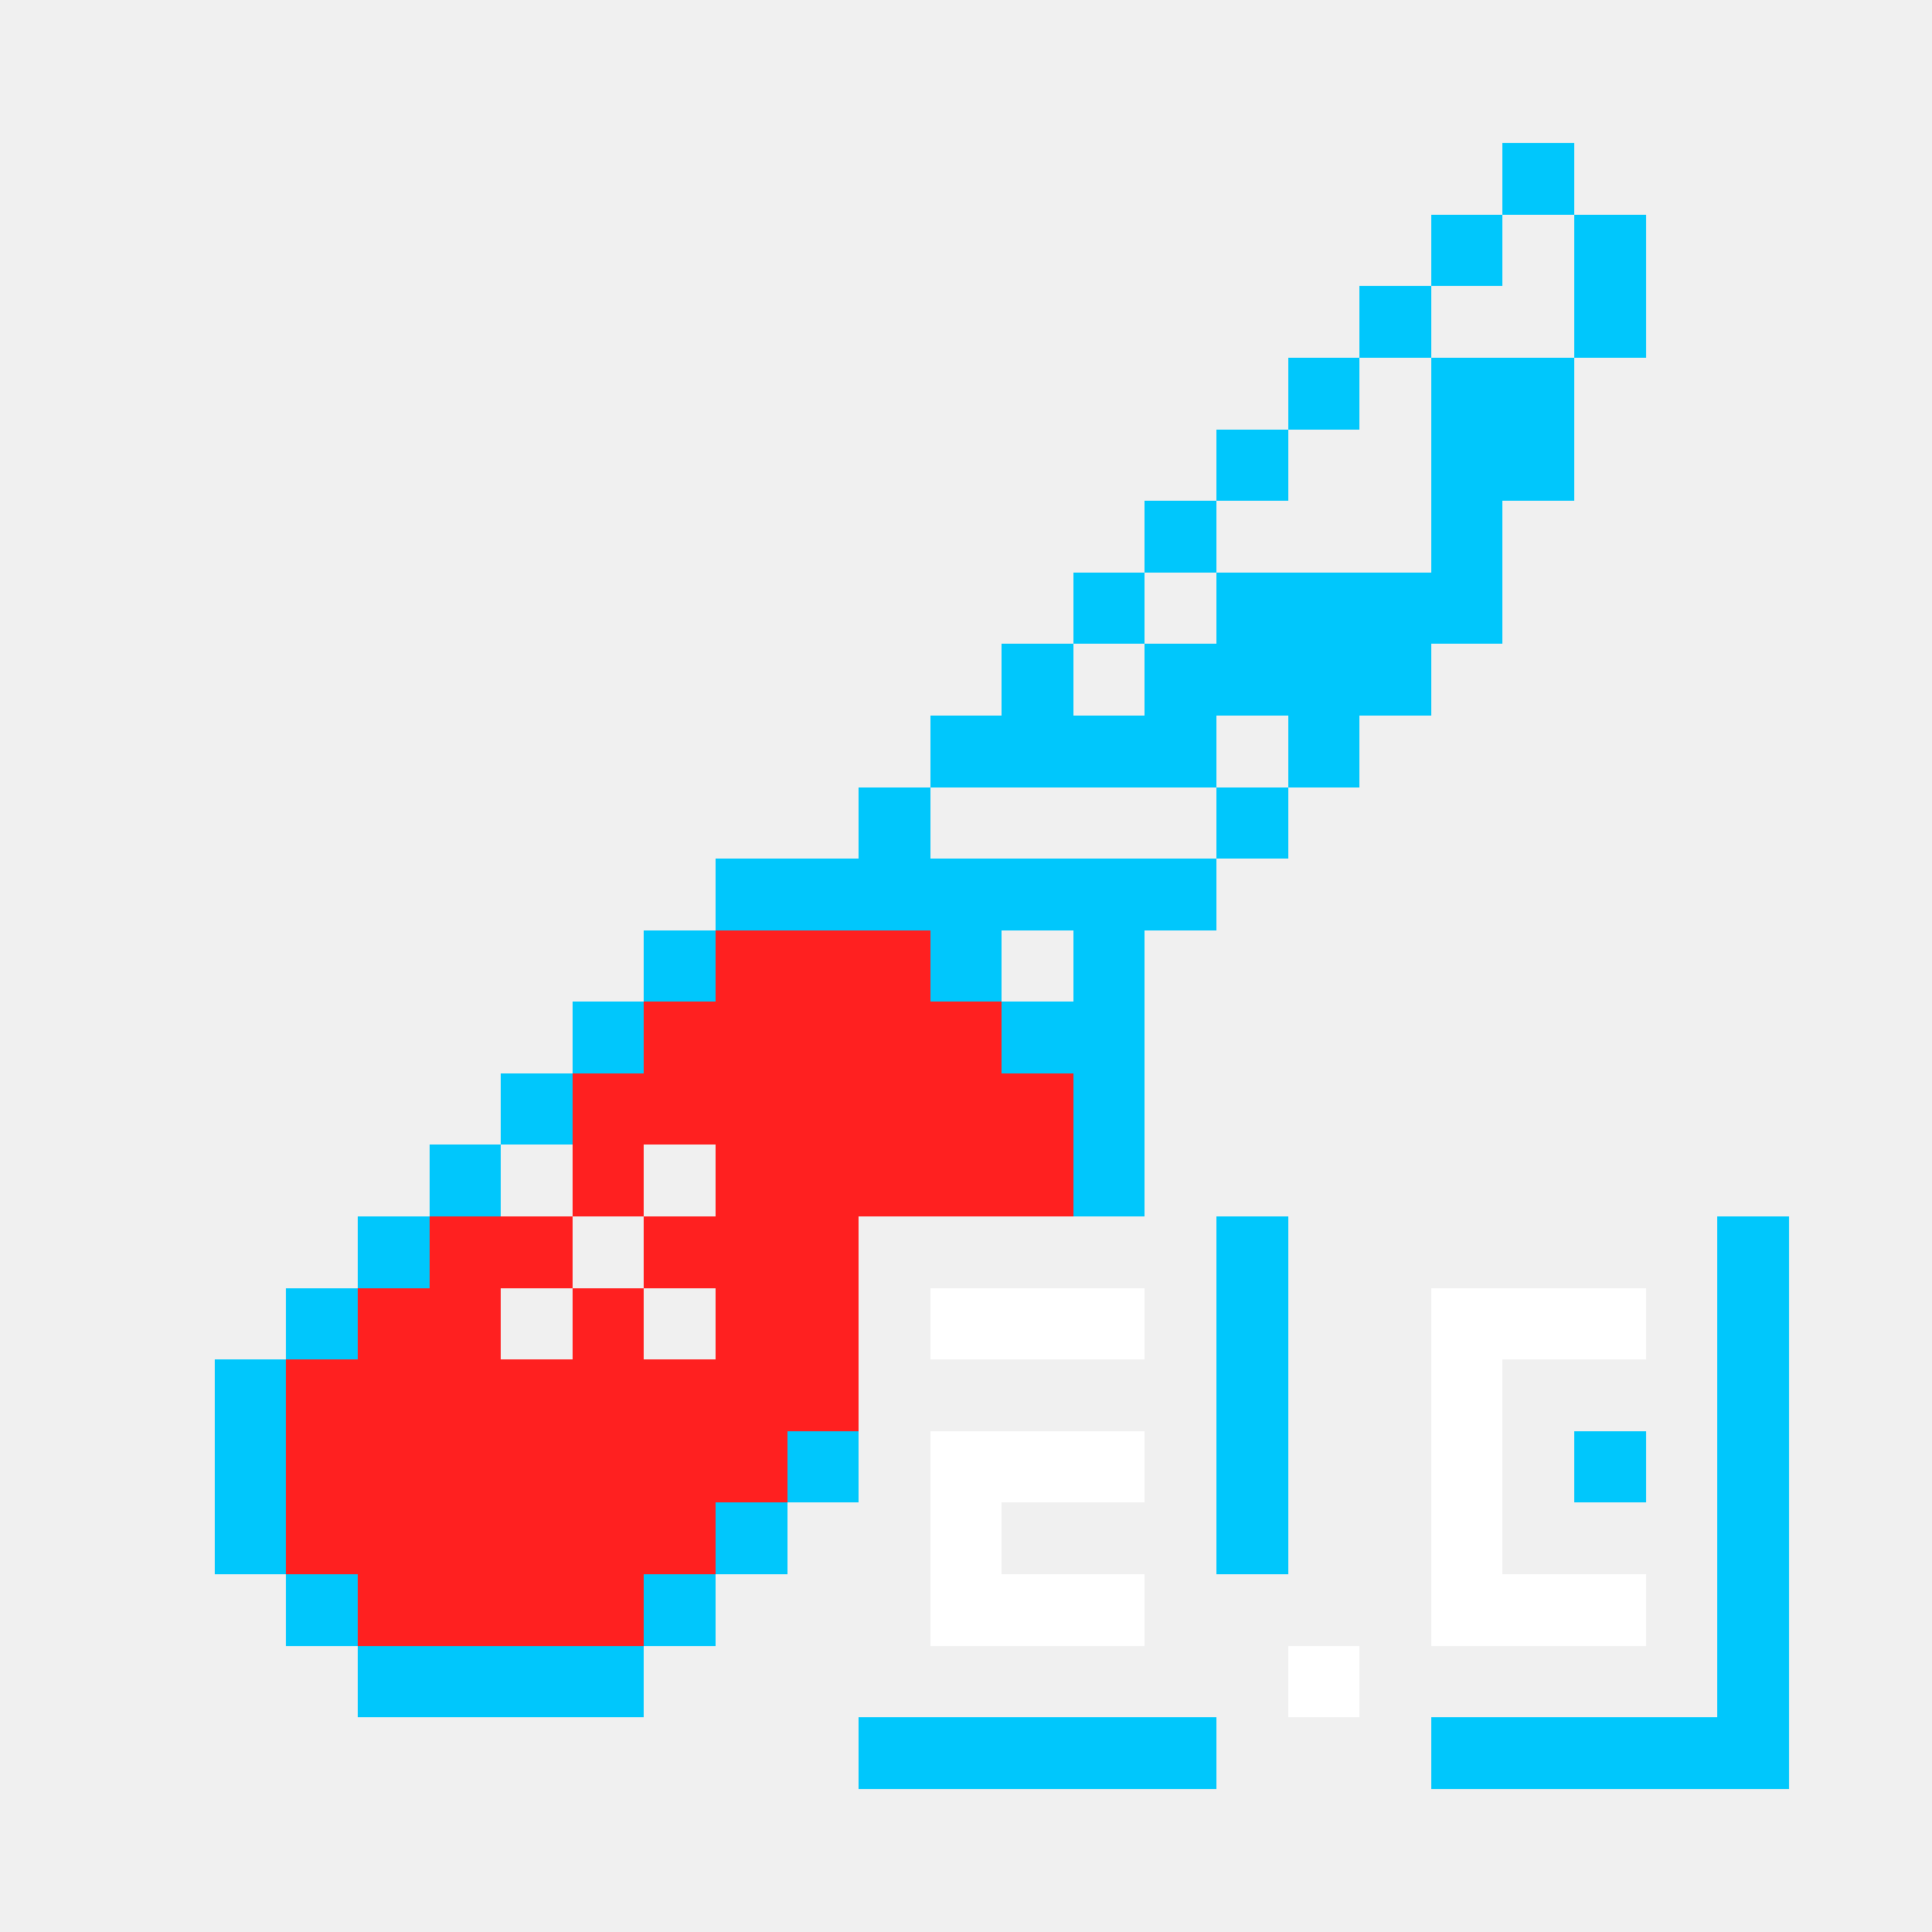
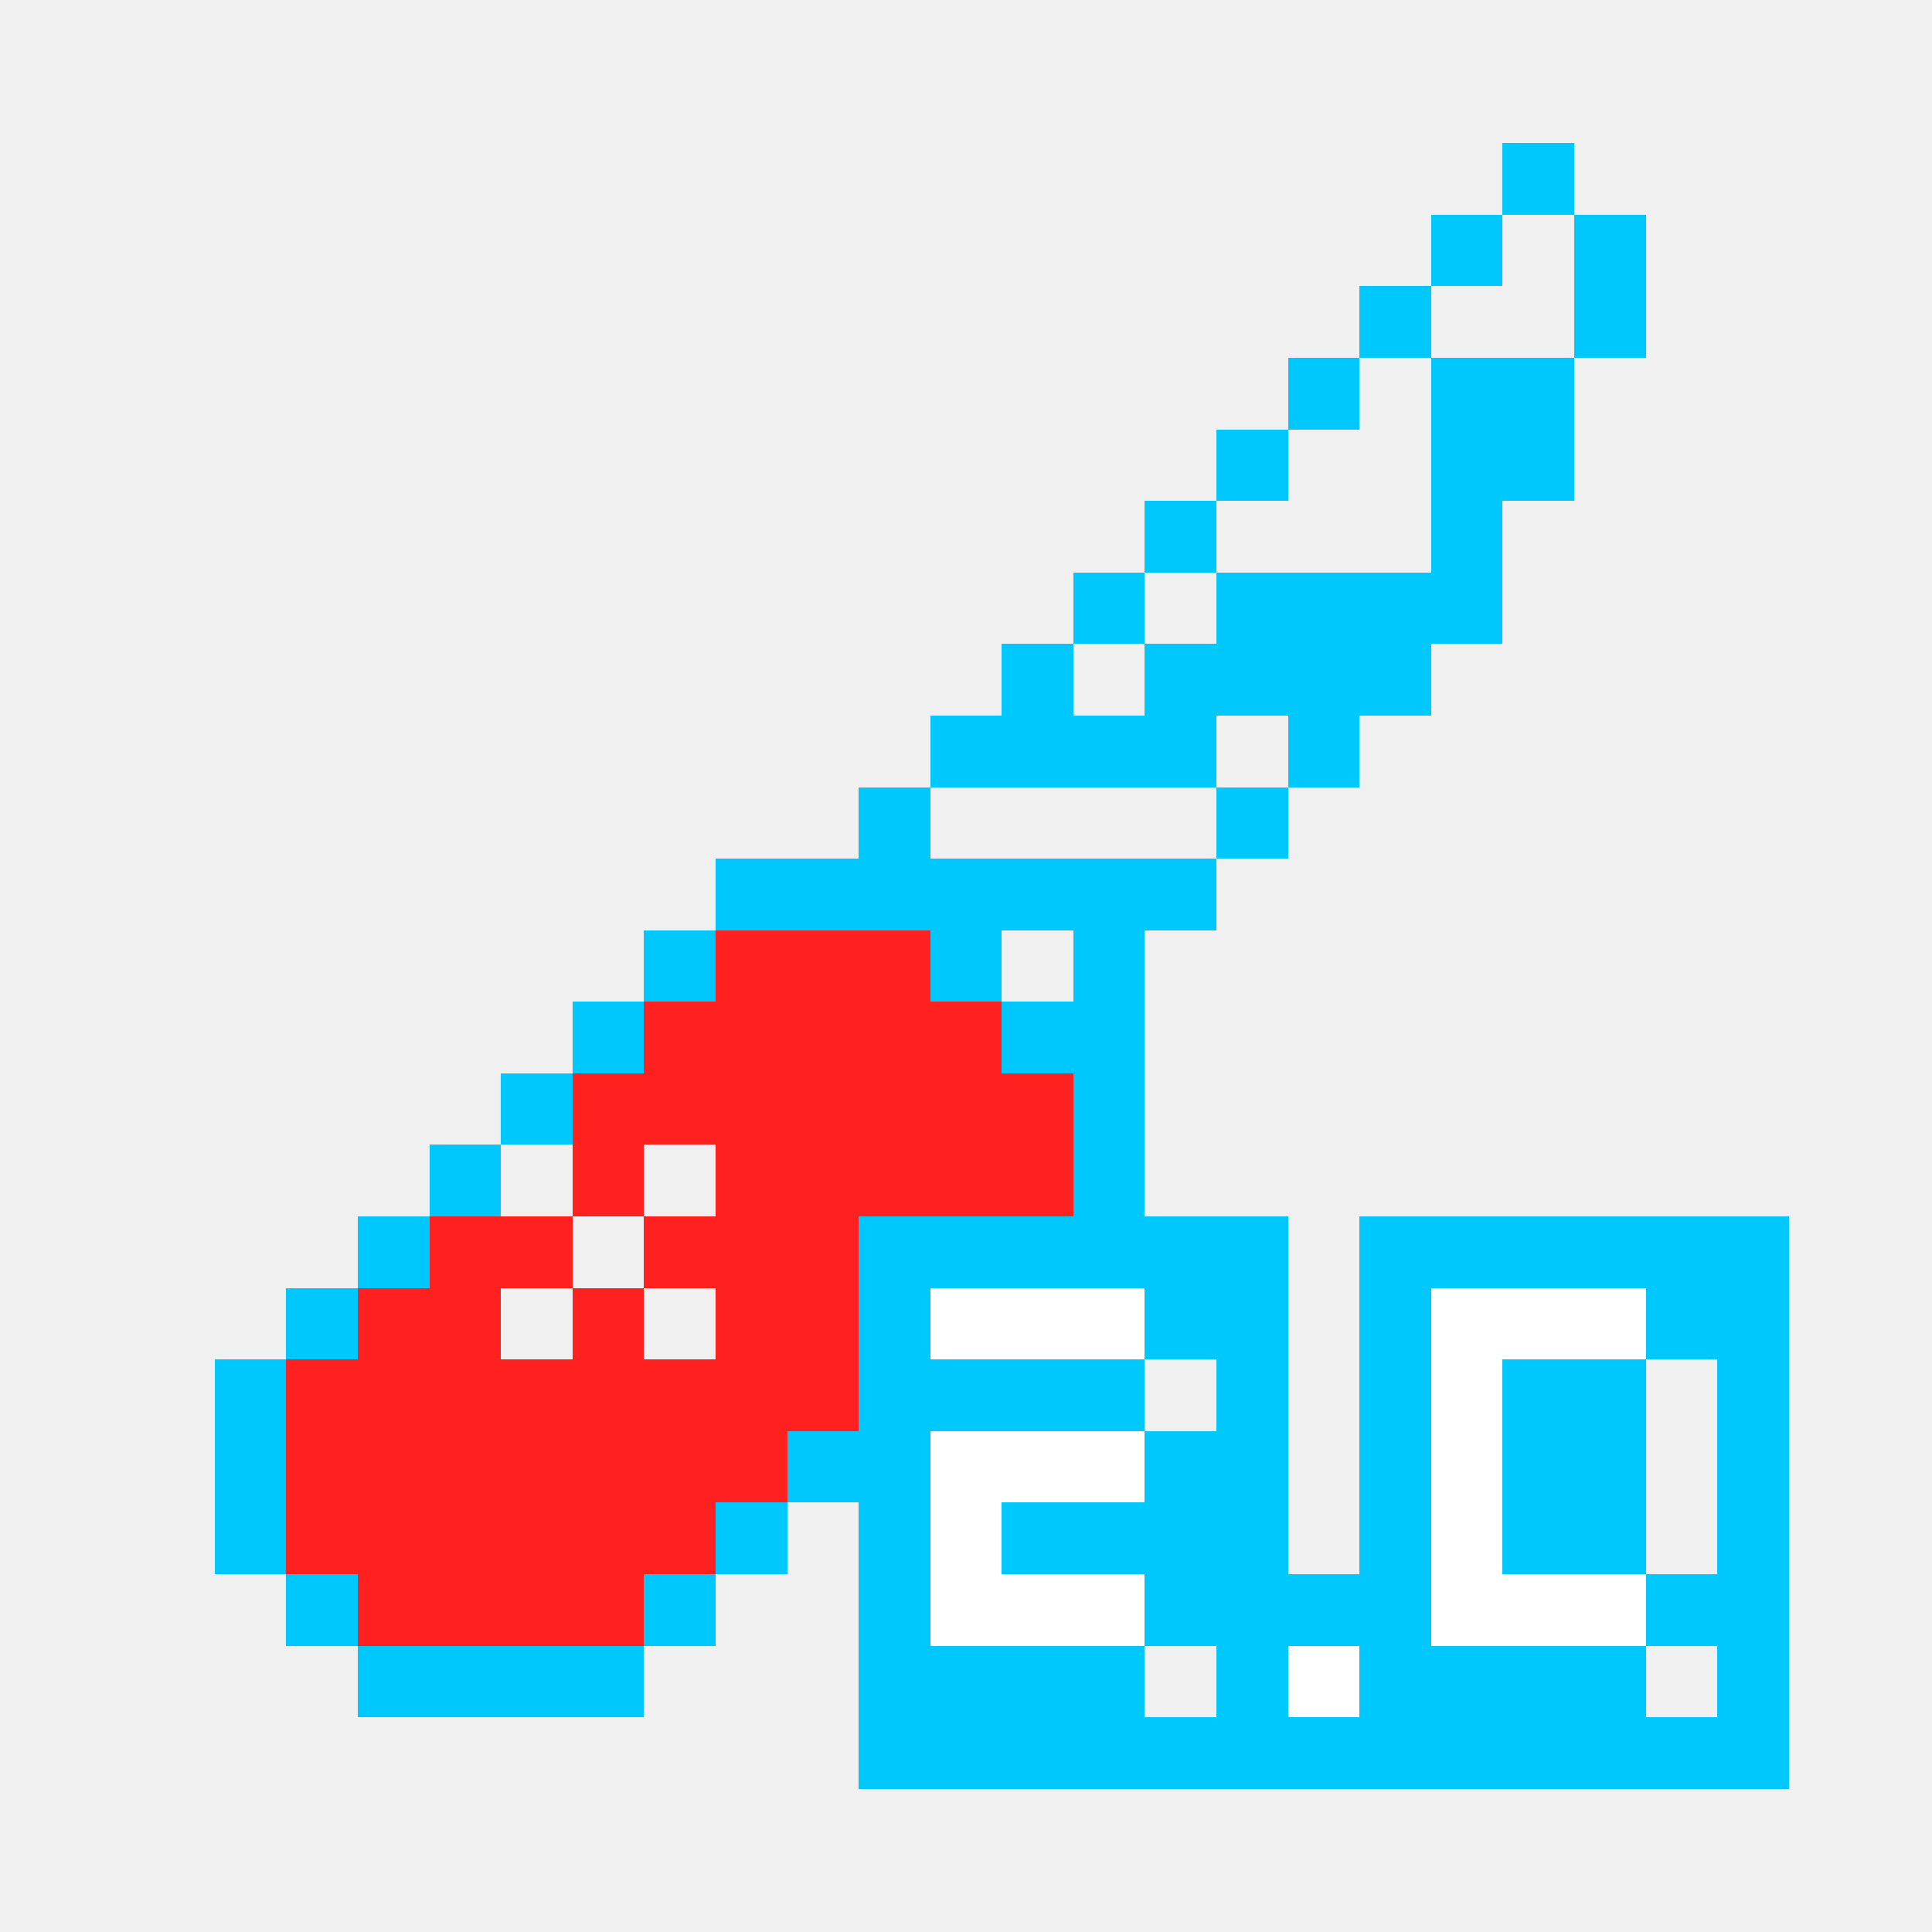
<svg xmlns="http://www.w3.org/2000/svg" viewBox="0 0 27 27" width="32" height="32" fill="#00c7fc" fill-rule="evenodd" shape-rendering="crispEdges" aria-hidden="true">
-   <path d="M20 5L22 5L22 3L21 3L21 4L20 4ZM20 5L19 5L19 6L18 6L18 7L17 7L17 8L20 8ZM22 20L23 20L23 21L22 21ZM20 9L20 10L19 10L19 11L18 11L18 12L17 12L17 13L16 13L16 17L15 17L15 15L14 15L14 14L13 14L13 13L10 13L10 14L9 14L9 15L8 15L8 16L7 16L7 17L6 17L6 18L5 18L5 19L4 19L4 22L5 22L5 23L7 23L7 22L8 22L8 21L9 21L9 20L10 20L10 19L11 19L11 18L12 18L12 19L11 19L11 20L12 20L12 21L11 21L11 22L10 22L10 23L9 23L9 24L5 24L5 23L4 23L4 22L3 22L3 19L4 19L4 18L5 18L5 17L6 17L6 16L7 16L7 15L8 15L8 14L9 14L9 13L10 13L10 12L12 12L12 11L13 11L13 10L14 10L14 9L15 9L15 8L16 8L16 7L17 7L17 6L18 6L18 5L19 5L19 4L20 4L20 3L21 3L21 2L22 2L22 3L23 3L23 5L22 5L22 7L21 7L21 9ZM18 22L17 22L17 17L18 17ZM17 8L16 8L16 9L17 9ZM10 21L11 21L11 20L10 20ZM10 21L9 21L9 22L10 22ZM24 17L25 17L25 25L20 25L20 24L24 24ZM18 11L18 10L17 10L17 11ZM17 24L17 25L12 25L12 24ZM15 9L15 10L16 10L16 9ZM13 11L13 12L17 12L17 11ZM9 22L8 22L8 23L9 23ZM15 13L14 13L14 14L15 14Z" />
+   <path d="M16 21L16 20L13 20L13 23L16 23L16 22L14 22L14 21ZM20 5L22 5L22 3L21 3L21 4L20 4ZM20 5L19 5L19 6L18 6L18 7L17 7L17 8L20 8ZM16 20L17 20L17 19L16 19ZM20 23L23 23L23 22L21 22L21 19L23 19L23 18L20 18ZM23 22L24 22L24 19L23 19ZM12 20L12 19L11 19L11 20ZM25 17L25 25L12 25L12 21L11 21L11 22L10 22L10 23L9 23L9 24L5 24L5 23L4 23L4 22L3 22L3 19L4 19L4 18L5 18L5 17L6 17L6 16L7 16L7 15L8 15L8 14L9 14L9 13L10 13L10 12L12 12L12 11L13 11L13 10L14 10L14 9L15 9L15 8L16 8L16 7L17 7L17 6L18 6L18 5L19 5L19 4L20 4L20 3L21 3L21 2L22 2L22 3L23 3L23 5L22 5L22 7L21 7L21 9L20 9L20 10L19 10L19 11L18 11L18 12L17 12L17 13L16 13L16 17L18 17L18 22L19 22L19 17ZM10 13L10 14L9 14L9 15L8 15L8 16L7 16L7 17L6 17L6 18L5 18L5 19L4 19L4 22L5 22L5 23L7 23L7 22L8 22L8 21L9 21L9 20L10 20L10 19L11 19L11 18L12 18L12 17L15 17L15 15L14 15L14 14L13 14L13 13ZM17 8L16 8L16 9L17 9ZM10 21L11 21L11 20L10 20ZM10 21L9 21L9 22L10 22ZM13 18L13 19L16 19L16 18ZM18 11L18 10L17 10L17 11ZM16 23L16 24L17 24L17 23ZM15 9L15 10L16 10L16 9ZM18 23L18 24L19 24L19 23ZM13 11L13 12L17 12L17 11ZM23 23L23 24L24 24L24 23ZM9 22L8 22L8 23L9 23ZM15 13L14 13L14 14L15 14Z" />
  <path fill="#ff2020" d="M6 18L7 18L7 17L8 17L8 16L9 16L9 15L10 15L10 14L11 14L11 13L13 13L13 16L12 16L12 17L11 17L11 18L9 18L9 20L8 20L8 21L7 21L7 22L4 22L4 20L5 20L5 19L6 19ZM7 18L7 19L8 19L8 18ZM8 17L8 18L9 18L9 17ZM9 17L10 17L10 16L9 16Z" />
  <path fill="#ff2020" d="M13 14L14 14L14 16L15 16L15 17L14 17L14 16L13 16L13 17L12 17L12 18L11 18L11 19L12 19L12 20L11 20L11 21L10 21L10 22L9 22L9 23L8 23L8 22L7 22L7 23L5 23L5 22L7 22L7 21L8 21L8 20L9 20L9 19L10 19L10 18L11 18L11 17L12 17L12 16L13 16ZM10 19L10 20L11 20L11 19ZM10 20L9 20L9 21L10 21ZM9 21L8 21L8 22L9 22Z" />
  <path fill="#ff2020" d="M13 16L14 16L14 15L15 15L15 16L14 16L14 17L13 17ZM7 22L8 22L8 21L9 21L9 20L10 20L10 19L11 19L11 18L12 18L12 19L11 19L11 20L10 20L10 21L9 21L9 22L8 22L8 23L7 23Z" />
  <path fill="#ff2020" d="M4 19L5 19L5 18L6 18L6 17L7 17L7 18L6 18L6 19L5 19L5 20L4 20ZM10 13L11 13L11 14L10 14L10 15L9 15L9 16L8 16L8 15L9 15L9 14L10 14Z" />
  <path fill="#ffffff" d="M18 23L19 23L19 24L18 24ZM21 22L23 22L23 23L20 23L20 18L23 18L23 19L21 19ZM14 22L16 22L16 23L13 23L13 20L16 20L16 21L14 21ZM16 18L16 19L13 19L13 18Z" />
</svg>
